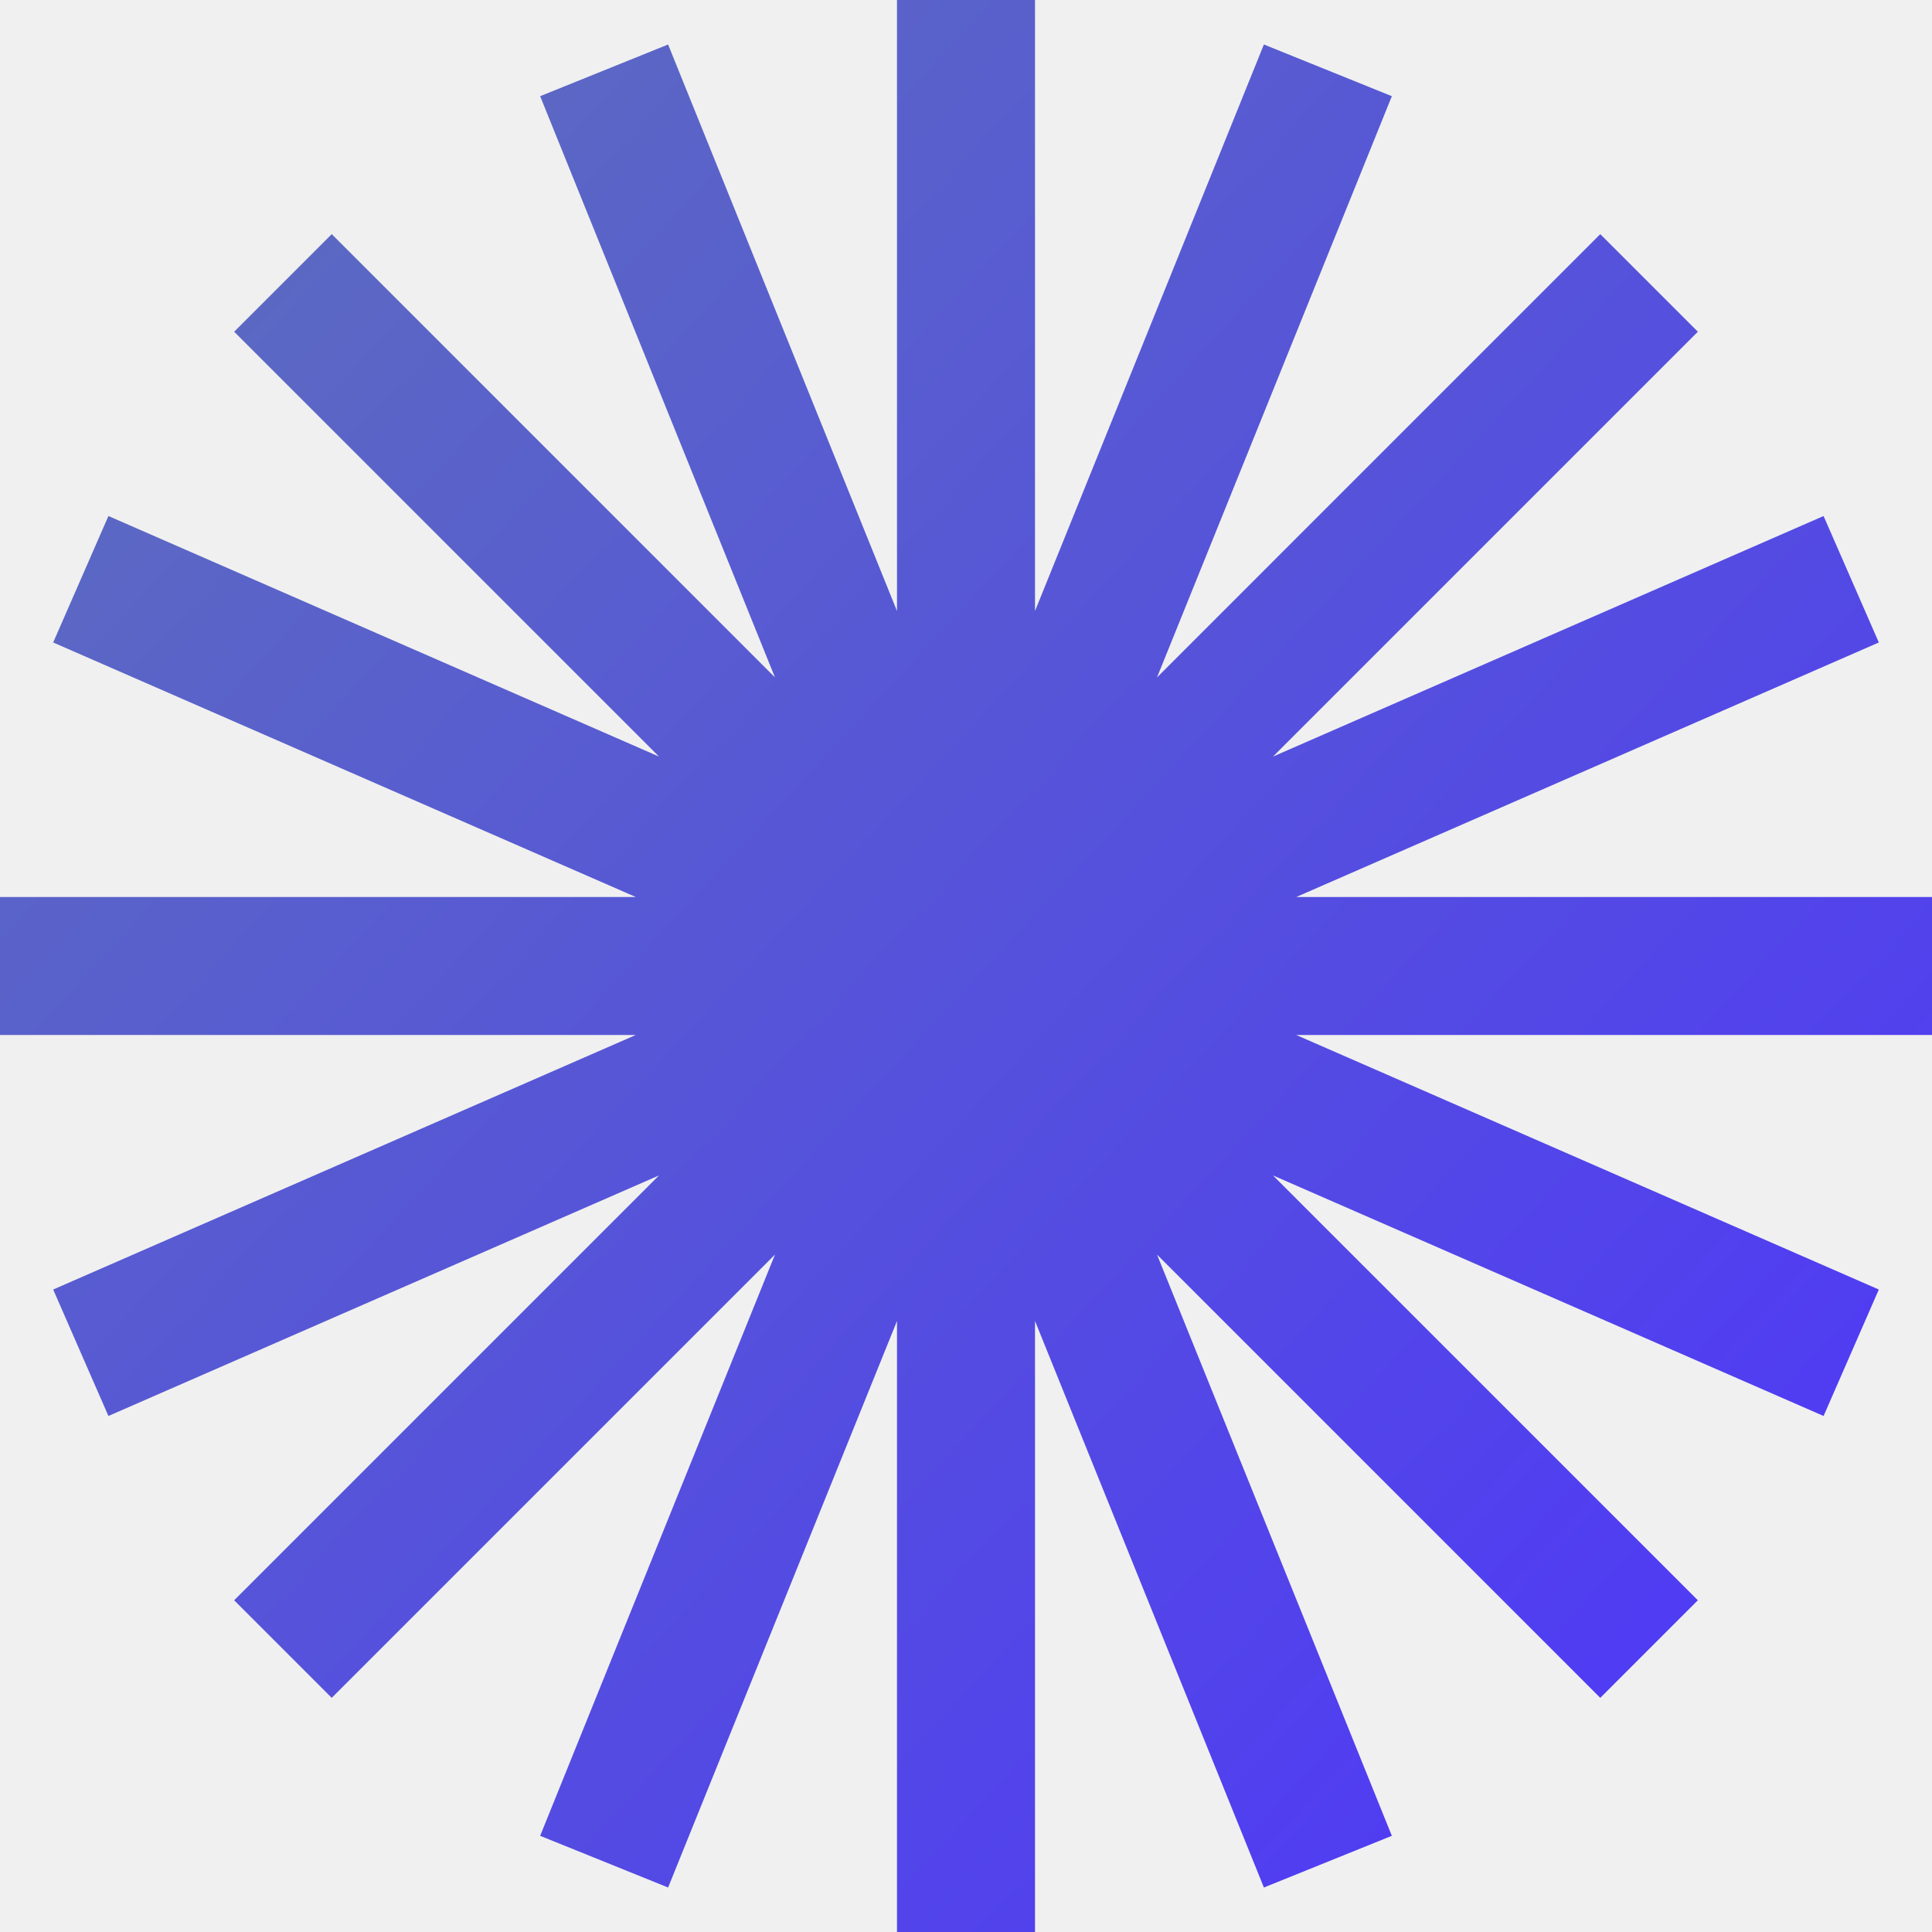
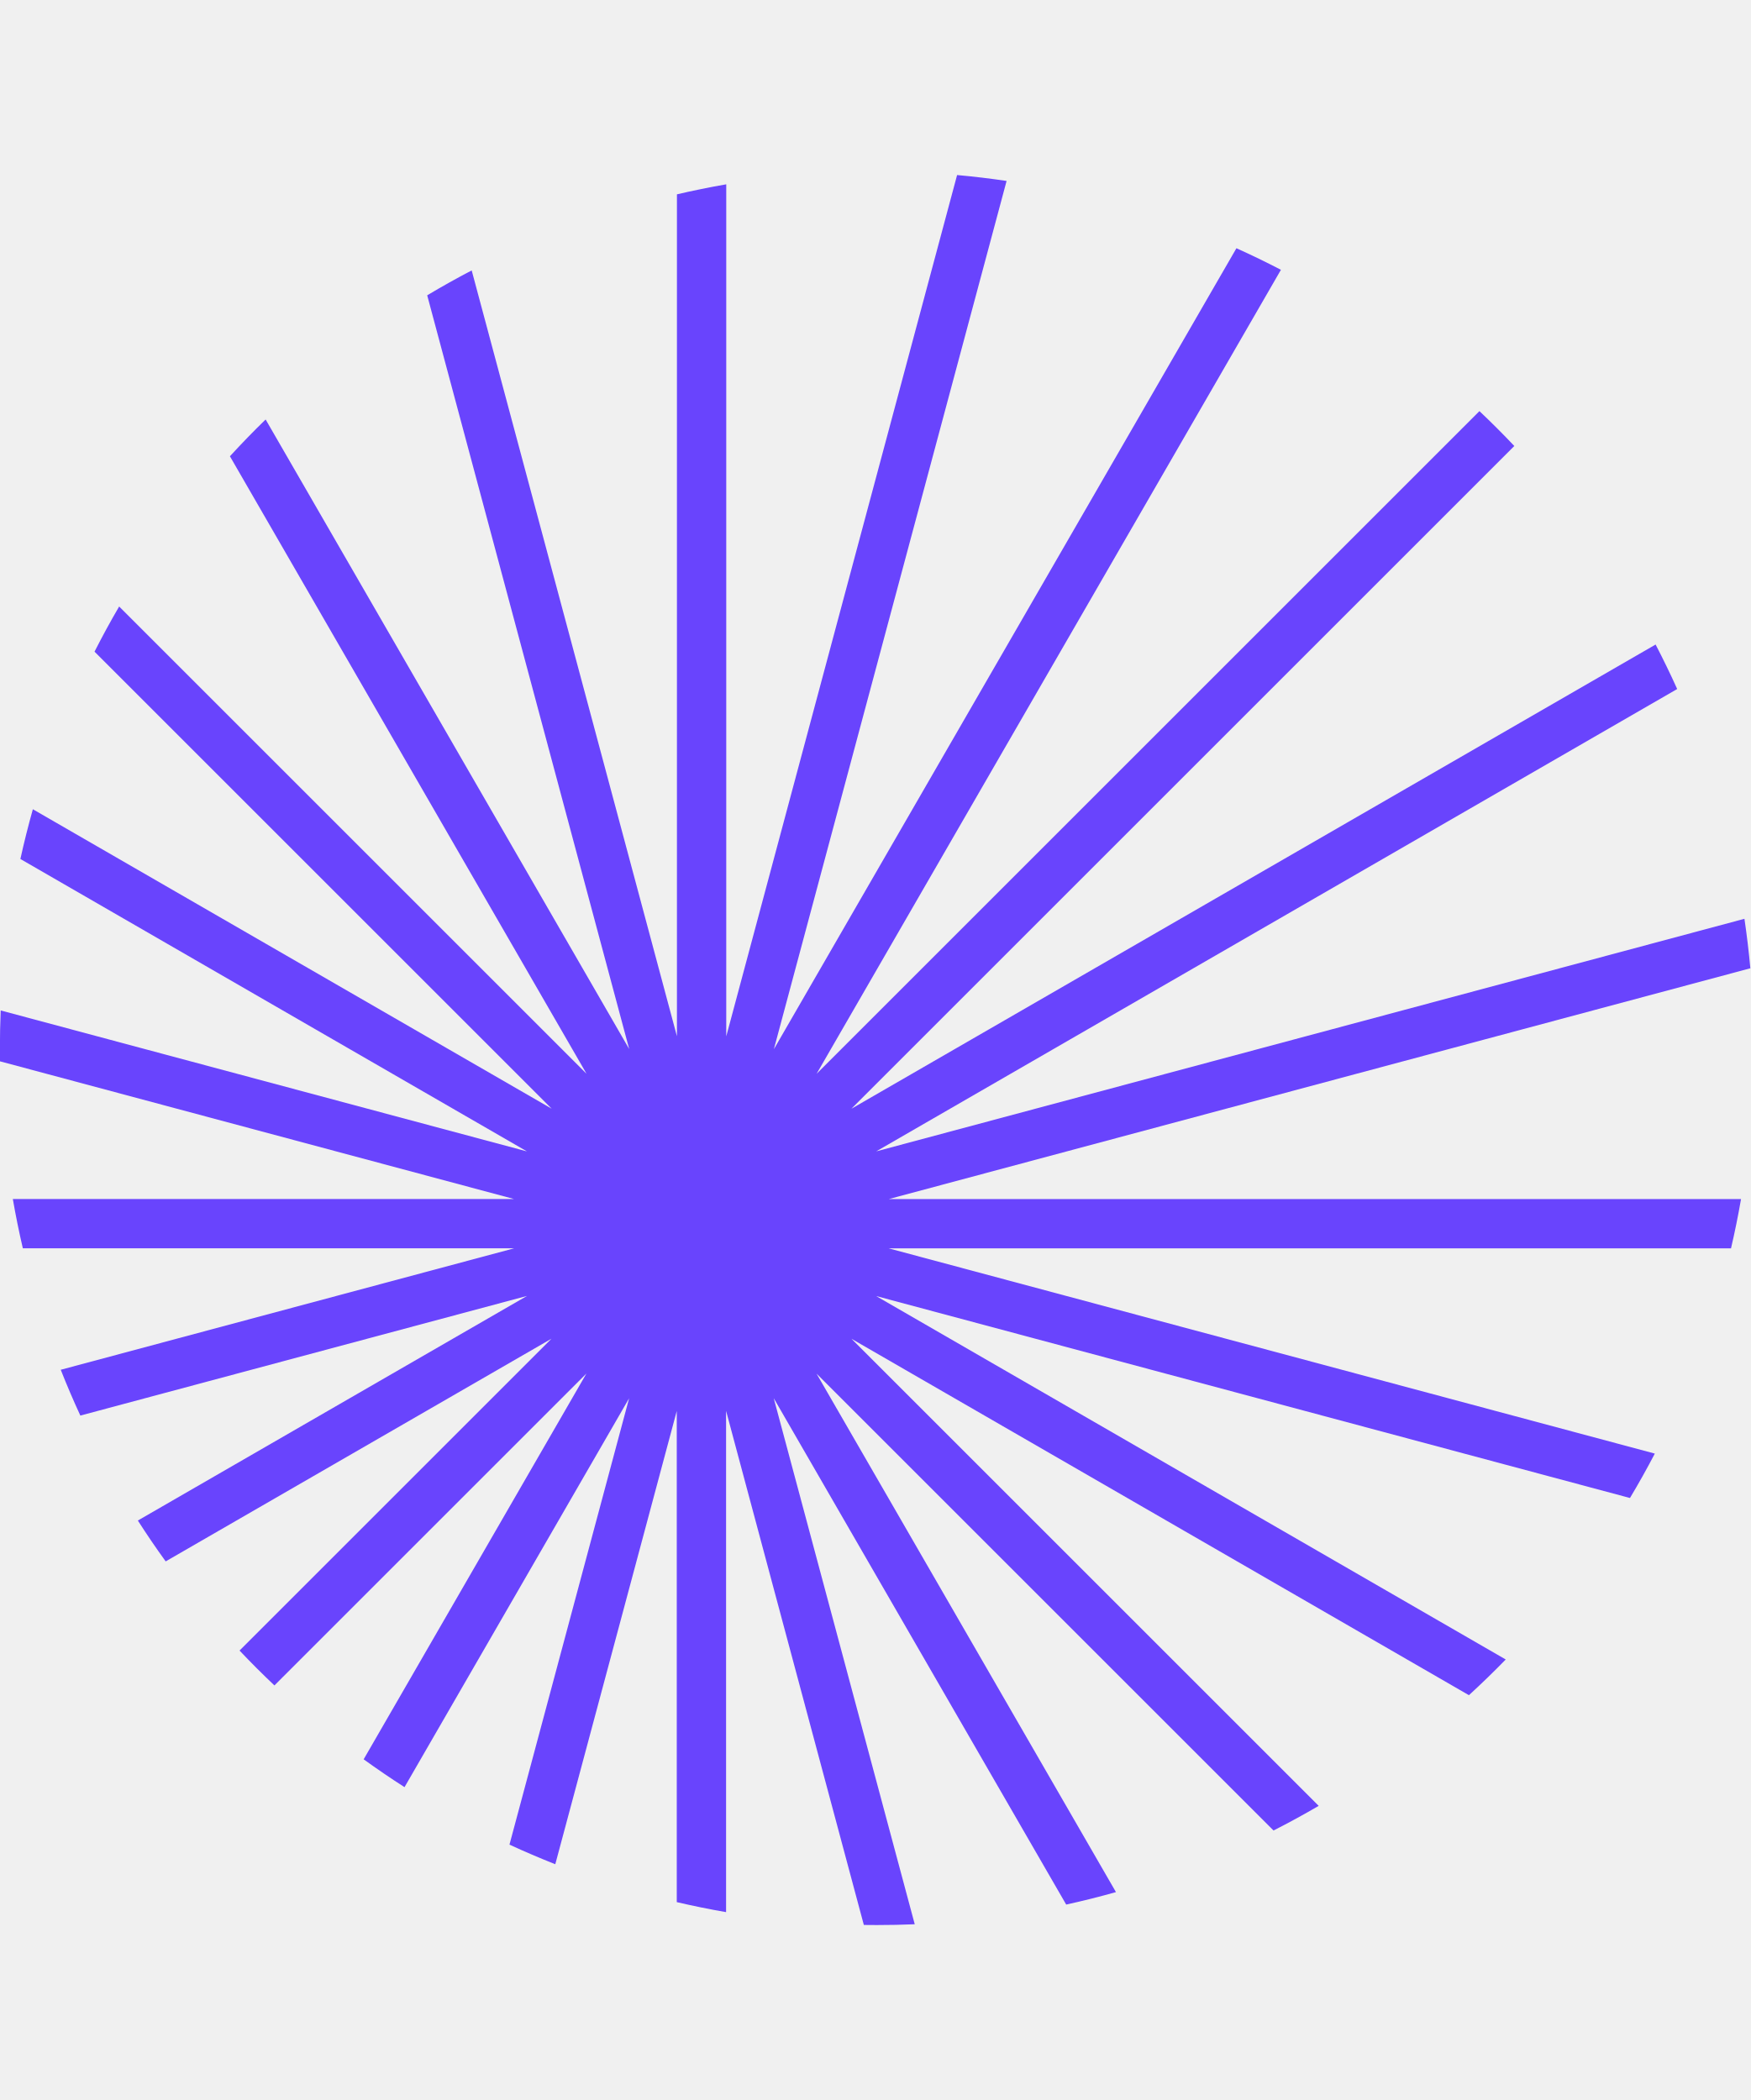
- <svg xmlns="http://www.w3.org/2000/svg" width="200" height="200" viewBox="0 0 200 200" fill="none" class="size-5 mb-1">
-   <g clip-path="url(#clip0_104_35-full)">
-     <path fill-rule="evenodd" clip-rule="evenodd" d="M107.143 0H92.857V63.253L69.162 4.606L55.917 9.957L80.225 70.124L34.34 24.238L24.239 34.34L68.218 78.319L11.224 53.418L5.505 66.509L65.811 92.857H0V107.143H65.81L5.505 133.491L11.224 146.582L68.218 121.681L24.239 165.66L34.34 175.761L80.225 129.876L55.917 190.043L69.162 195.394L92.857 136.747V200H107.143V136.747L130.838 195.394L144.083 190.043L119.775 129.876L165.66 175.761L175.761 165.66L131.782 121.681L188.776 146.582L194.495 133.491L134.19 107.143H200V92.857H134.189L194.495 66.509L188.776 53.418L131.782 78.319L175.761 34.34L165.66 24.238L119.775 70.124L144.083 9.957L130.838 4.606L107.143 63.253V0Z" fill="url(#paint0_linear_104_35-full)" />
-   </g>
-   <defs>
-     <linearGradient id="paint0_linear_104_35-full" x1="14" y1="26" x2="179" y2="179.5" gradientUnits="userSpaceOnUse">
-       <stop stop-color="#5c6bc0" />
-       <stop offset="1" stop-color="#4f39f6" />
-     </linearGradient>
-     <clipPath id="clip0_104_35-full">
-       <rect width="200" height="200" fill="white" />
-     </clipPath>
-   </defs>
+ <svg xmlns="http://www.w3.org/2000/svg" aria-label="focal-point" fill="none" viewBox="0 0 40 48">
+   <path d="m10.779 6.182 4.69 17.504v-19.244c.372-.087.748-.163 1.127-.229v19.475l5.275-19.687c.38.034.757.079 1.131.135l-5.318 19.846 10.57-18.308c.344.155.683.319 1.017.493l-10.61 18.376 15.146-15.146c.273.258.539.524.797.797l-15.149 15.149 18.378-10.611c.173.334.338.673.493 1.017l-18.303 10.568 19.84-5.316c.055.374.1.751.135 1.131l-19.687 5.275h19.474c-.066.38-.142.755-.229 1.127h-19.248l17.507 4.691c-.18.344-.369.683-.568 1.015l-17.226-4.616 14.387 8.307c-.272.28-.553.552-.841.816l-14.109-8.146 10.676 10.676c-.338.197-.682.385-1.032.563l-10.443-10.443 6.842 11.851c-.375.106-.754.201-1.137.285l-6.683-11.574 3.222 12.024c-.287.012-.576.018-.866.018-.099 0-.198-.001-.297-.002l-3.148-11.75v11.457c-.38-.066-.755-.142-1.127-.229v-11.226l-2.776 10.36c-.354-.14-.703-.289-1.047-.448l2.734-10.202-5.132 8.888c-.318-.203-.629-.416-.934-.636l5.091-8.819-7.13 7.13c-.273-.258-.539-.524-.797-.797l7.128-7.128-8.816 5.09c-.221-.305-.433-.617-.636-.934l8.893-5.134-10.207 2.735c-.159-.344-.308-.693-.448-1.047l10.36-2.776h-11.226c-.087-.372-.163-.748-.229-1.127h11.452l-11.745-3.147c-.001-.1-.002-.199-.002-.299 0-.289.006-.577.018-.864l12.026 3.222-11.576-6.684c.084-.383.18-.762.285-1.137l11.856 6.845-10.447-10.447c.178-.35.365-.694.563-1.032l10.68 10.68-8.149-14.114c.264-.288.536-.569.816-.841l8.308 14.39-4.616-17.228c.332-.199.671-.388 1.015-.568z" fill="#6944fd" />
</svg>
